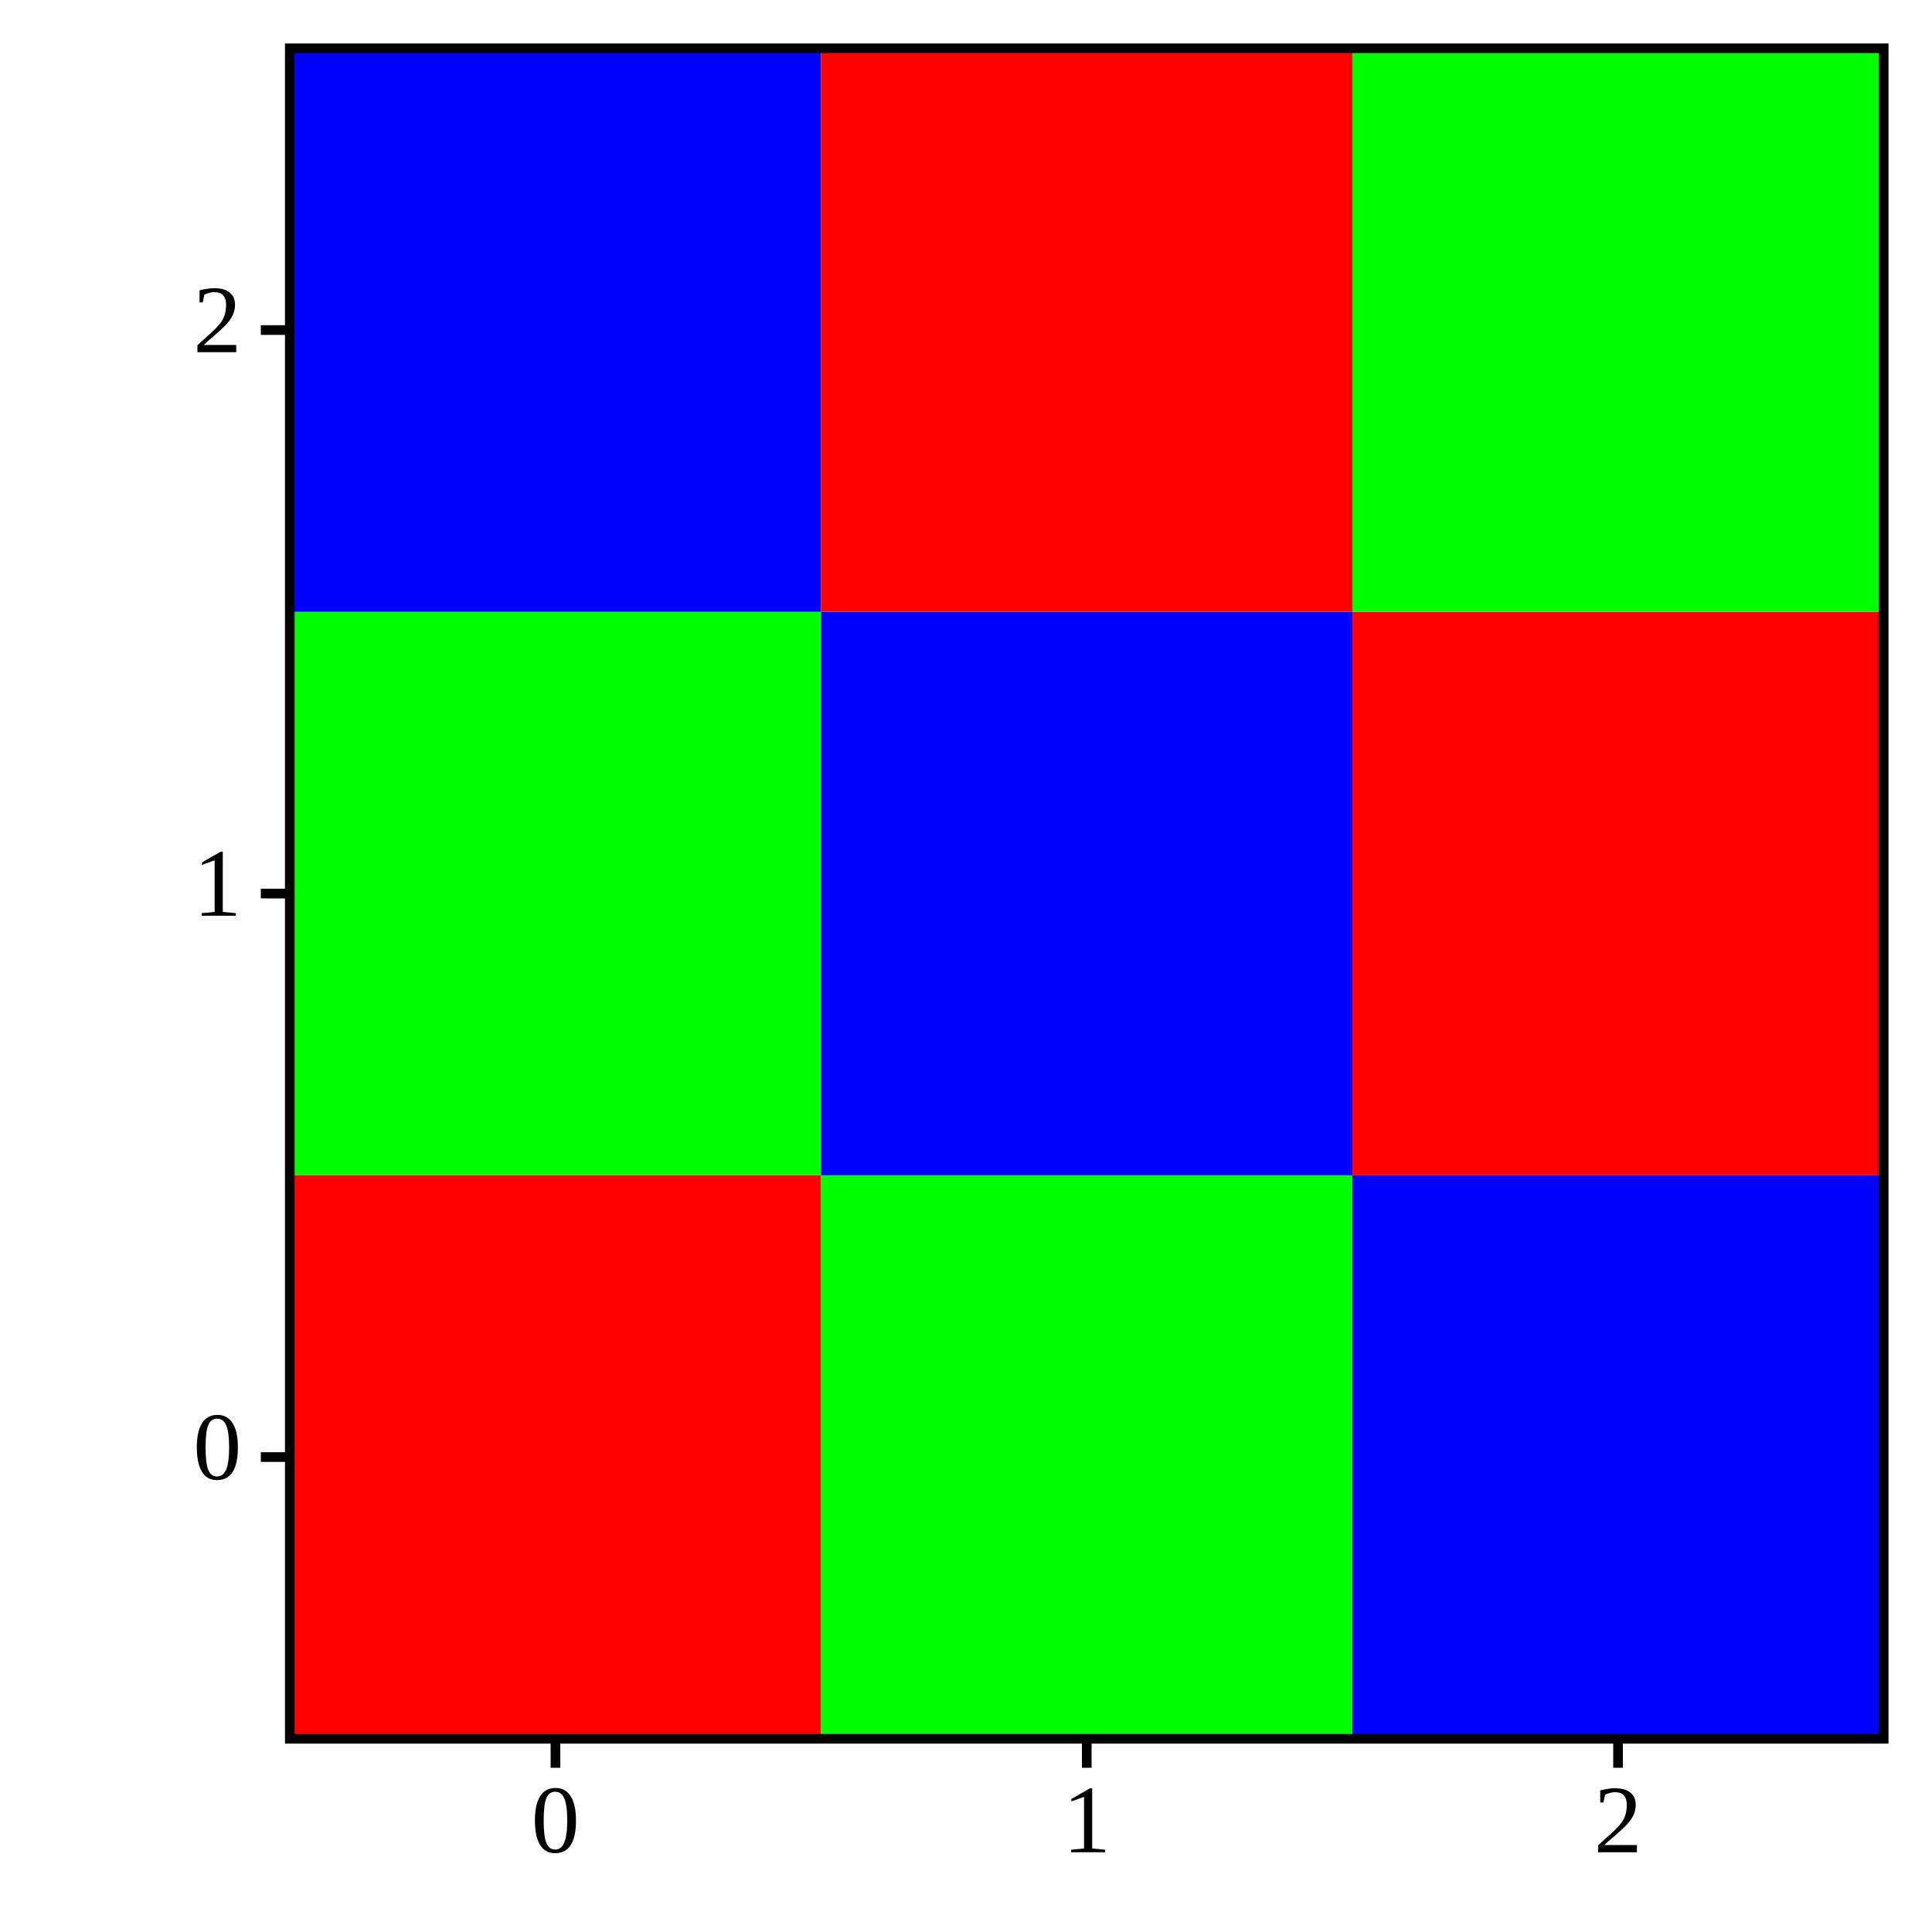
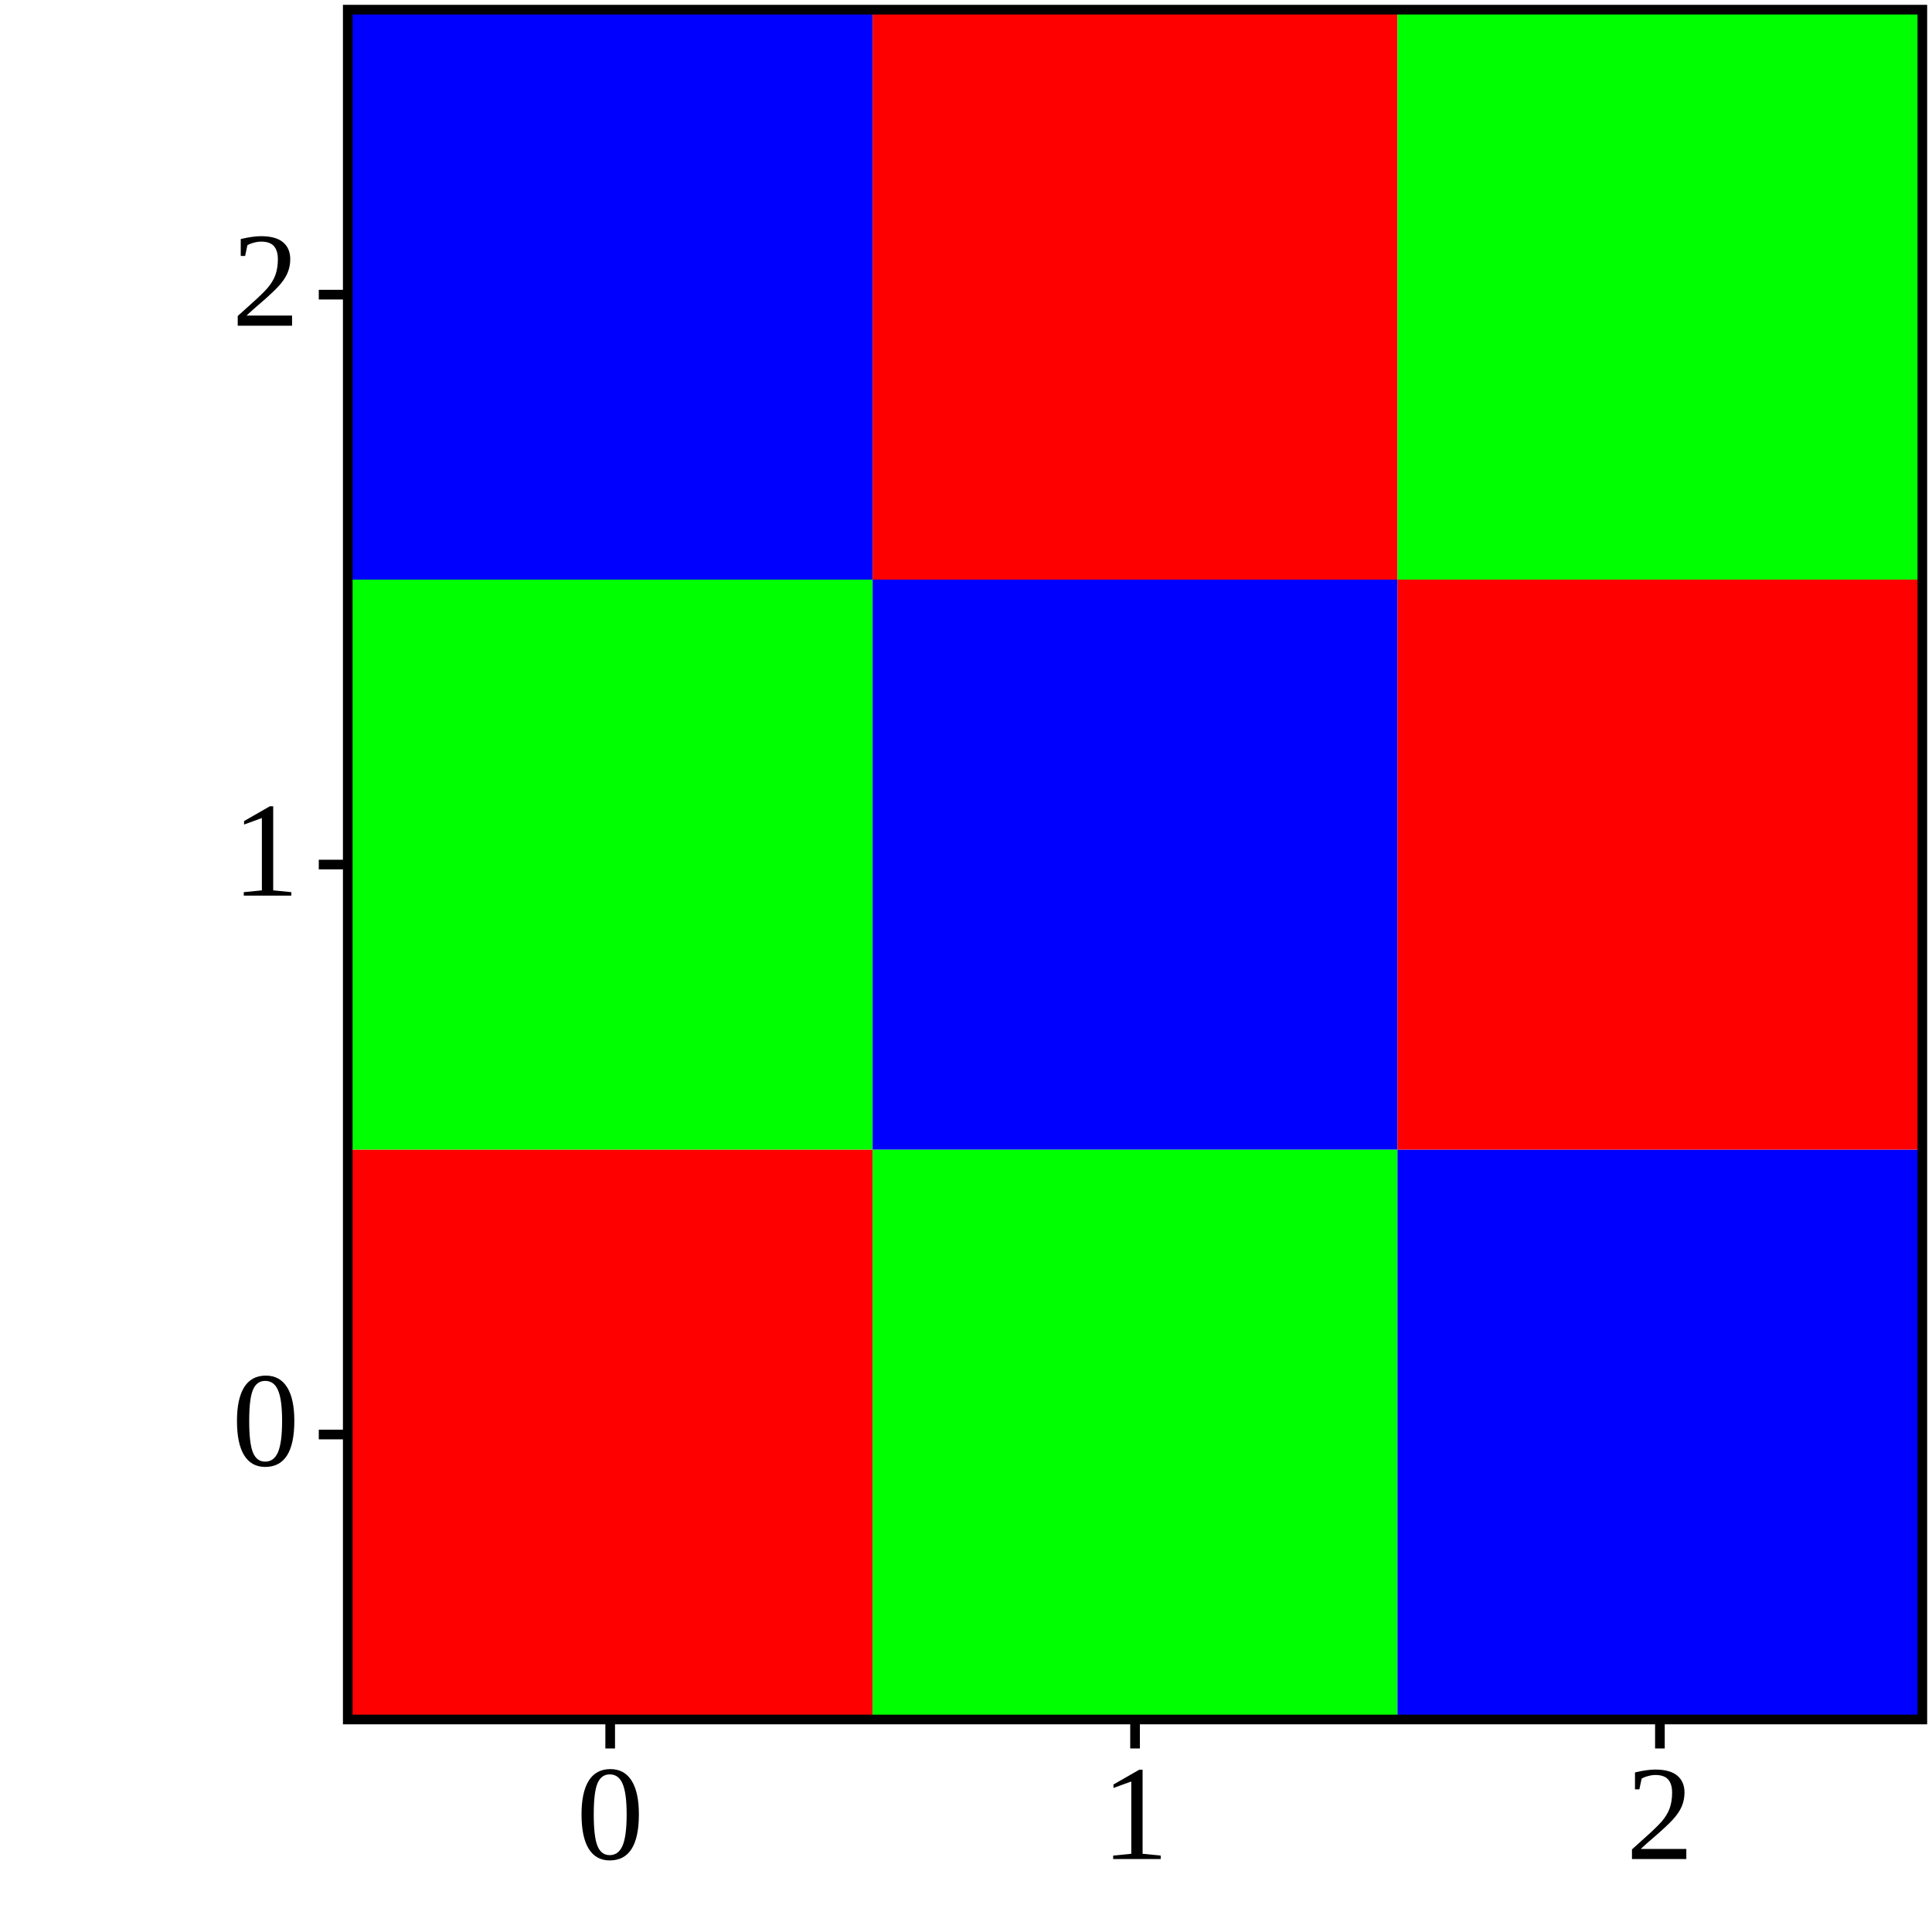
<svg xmlns="http://www.w3.org/2000/svg" viewBox="0 0 200 200" height="100%" width="100%" id="id0000000028">
  <g id="id0000000029">
    <clipPath id="id0000000029clipper">
-       <polygon points="30,5 30,180 195,180 195,5 " id="id0000000032" class="rectangle" />
+       <polygon points="36,1 36,178 199,178 199,1 " id="id0000000032" class="rectangle" />
    </clipPath>
    <g clip-path="url(#id0000000029clipper)" id="id0000000031">
      <g stroke-width="0" id="id0000000033">
-         <polygon points="30,180 30,121.667 85,121.667 85,180 " fill="rgb( 255, 0, 0 )" stroke-width="0" id="id0000000034" class="rectangle" />
-         <polygon points="85,180 85,121.667 140,121.667 140,180 " fill="rgb( 0, 255, 0 )" stroke-width="0" id="id0000000035" class="rectangle" />
-         <polygon points="140,180 140,121.667 195,121.667 195,180 " fill="rgb( 0, 0, 255 )" stroke-width="0" id="id0000000036" class="rectangle" />
-         <polygon points="30,121.667 30,63.333 85,63.333 85,121.667 " fill="rgb( 0, 255, 0 )" stroke-width="0" id="id0000000037" class="rectangle" />
-         <polygon points="85,121.667 85,63.333 140,63.333 140,121.667 " fill="rgb( 0, 0, 255 )" stroke-width="0" id="id0000000038" class="rectangle" />
-         <polygon points="140,121.667 140,63.333 195,63.333 195,121.667 " fill="rgb( 255, 0, 0 )" stroke-width="0" id="id0000000039" class="rectangle" />
-         <polygon points="30,63.333 30,5 85,5 85,63.333 " fill="rgb( 0, 0, 255 )" stroke-width="0" id="id0000000040" class="rectangle" />
-         <polygon points="85,63.333 85,5 140,5 140,63.333 " fill="rgb( 255, 0, 0 )" stroke-width="0" id="id0000000041" class="rectangle" />
-         <polygon points="140,63.333 140,5 195,5 195,63.333 " fill="rgb( 0, 255, 0 )" stroke-width="0" id="id0000000042" class="rectangle" />
+         <polygon points="36,178 36,119 90.333,119 90.333,178 " fill="rgb( 255, 0, 0 )" stroke-width="0" id="id0000000034" class="rectangle" />
+         <polygon points="90.333,178 90.333,119 144.667,119 144.667,178 " fill="rgb( 0, 255, 0 )" stroke-width="0" id="id0000000035" class="rectangle" />
+         <polygon points="144.667,178 144.667,119 199,119 199,178 " fill="rgb( 0, 0, 255 )" stroke-width="0" id="id0000000036" class="rectangle" />
+         <polygon points="36,119 36,60 90.333,60 90.333,119 " fill="rgb( 0, 255, 0 )" stroke-width="0" id="id0000000037" class="rectangle" />
+         <polygon points="90.333,119 90.333,60 144.667,60 144.667,119 " fill="rgb( 0, 0, 255 )" stroke-width="0" id="id0000000038" class="rectangle" />
+         <polygon points="144.667,119 144.667,60 199,60 199,119 " fill="rgb( 255, 0, 0 )" stroke-width="0" id="id0000000039" class="rectangle" />
+         <polygon points="36,60 36,1 90.333,1 90.333,60 " fill="rgb( 0, 0, 255 )" stroke-width="0" id="id0000000040" class="rectangle" />
+         <polygon points="90.333,60 90.333,1 144.667,1 144.667,60 " fill="rgb( 255, 0, 0 )" stroke-width="0" id="id0000000041" class="rectangle" />
+         <polygon points="144.667,60 144.667,1 199,1 199,60 " fill="rgb( 0, 255, 0 )" stroke-width="0" id="id0000000042" class="rectangle" />
      </g>
    </g>
-     <polygon points="30,5 30,180 195,180 195,5 " stroke="black" stroke-width="1" fill="none" id="id0000000043" pointer-events="none" class="rectangle" />
-     <polyline points="57.5,180 57.5,183 " fill="none" stroke-width="1" stroke="black" id="id0000000044" class="line" />
-     <text id="id0000000045" transform="matrix(1 0 0 1 30 5)" x="27.5" y="180" dominant-baseline="hanging" text-anchor="middle" font-size="10px">
+     <polygon points="36,1 36,178 199,178 199,1 " stroke="black" stroke-width="1" fill="none" id="id0000000043" pointer-events="none" class="rectangle" />
+     <polyline points="63.167,178 63.167,181 " fill="none" stroke-width="1" stroke="black" id="id0000000044" class="line" />
+     <text id="id0000000045" transform="matrix(1 0 0 1 36 1)" x="27.167" y="182" dominant-baseline="hanging" text-anchor="middle" font-size="14px">
0
</text>
-     <polyline points="112.5,180 112.5,183 " fill="none" stroke-width="1" stroke="black" id="id0000000046" class="line" />
-     <text id="id0000000047" transform="matrix(1 0 0 1 30 5)" x="82.5" y="180" dominant-baseline="hanging" text-anchor="middle" font-size="10px">
+     <polyline points="117.5,178 117.5,181 " fill="none" stroke-width="1" stroke="black" id="id0000000046" class="line" />
+     <text id="id0000000047" transform="matrix(1 0 0 1 36 1)" x="81.5" y="182" dominant-baseline="hanging" text-anchor="middle" font-size="14px">
1
</text>
-     <polyline points="167.5,180 167.5,183 " fill="none" stroke-width="1" stroke="black" id="id0000000048" class="line" />
-     <text id="id0000000049" transform="matrix(1 0 0 1 30 5)" x="137.5" y="180" dominant-baseline="hanging" text-anchor="middle" font-size="10px">
+     <polyline points="171.833,178 171.833,181 " fill="none" stroke-width="1" stroke="black" id="id0000000048" class="line" />
+     <text id="id0000000049" transform="matrix(1 0 0 1 36 1)" x="135.833" y="182" dominant-baseline="hanging" text-anchor="middle" font-size="14px">
2
</text>
-     <polyline points="27,150.833 30,150.833 " fill="none" stroke-width="1" stroke="black" id="id0000000050" class="line" />
-     <text id="id0000000051" transform="matrix(1 0 0 1 30 5)" x="-5" y="145.833" dominant-baseline="middle" text-anchor="end" font-size="10px">
+     <polyline points="33,148.5 36,148.5 " fill="none" stroke-width="1" stroke="black" id="id0000000050" class="line" />
+     <text id="id0000000051" transform="matrix(1 0 0 1 36 1)" x="-5" y="147.5" dominant-baseline="middle" text-anchor="end" font-size="14px">
0
</text>
-     <polyline points="27,92.5 30,92.5 " fill="none" stroke-width="1" stroke="black" id="id0000000052" class="line" />
-     <text id="id0000000053" transform="matrix(1 0 0 1 30 5)" x="-5" y="87.5" dominant-baseline="middle" text-anchor="end" font-size="10px">
+     <polyline points="33,89.5 36,89.5 " fill="none" stroke-width="1" stroke="black" id="id0000000052" class="line" />
+     <text id="id0000000053" transform="matrix(1 0 0 1 36 1)" x="-5" y="88.5" dominant-baseline="middle" text-anchor="end" font-size="14px">
1
</text>
-     <polyline points="27,34.167 30,34.167 " fill="none" stroke-width="1" stroke="black" id="id0000000054" class="line" />
-     <text id="id0000000055" transform="matrix(1 0 0 1 30 5)" x="-5" y="29.167" dominant-baseline="middle" text-anchor="end" font-size="10px">
+     <polyline points="33,30.5 36,30.5 " fill="none" stroke-width="1" stroke="black" id="id0000000054" class="line" />
+     <text id="id0000000055" transform="matrix(1 0 0 1 36 1)" x="-5" y="29.5" dominant-baseline="middle" text-anchor="end" font-size="14px">
2
</text>
  </g>
</svg>
